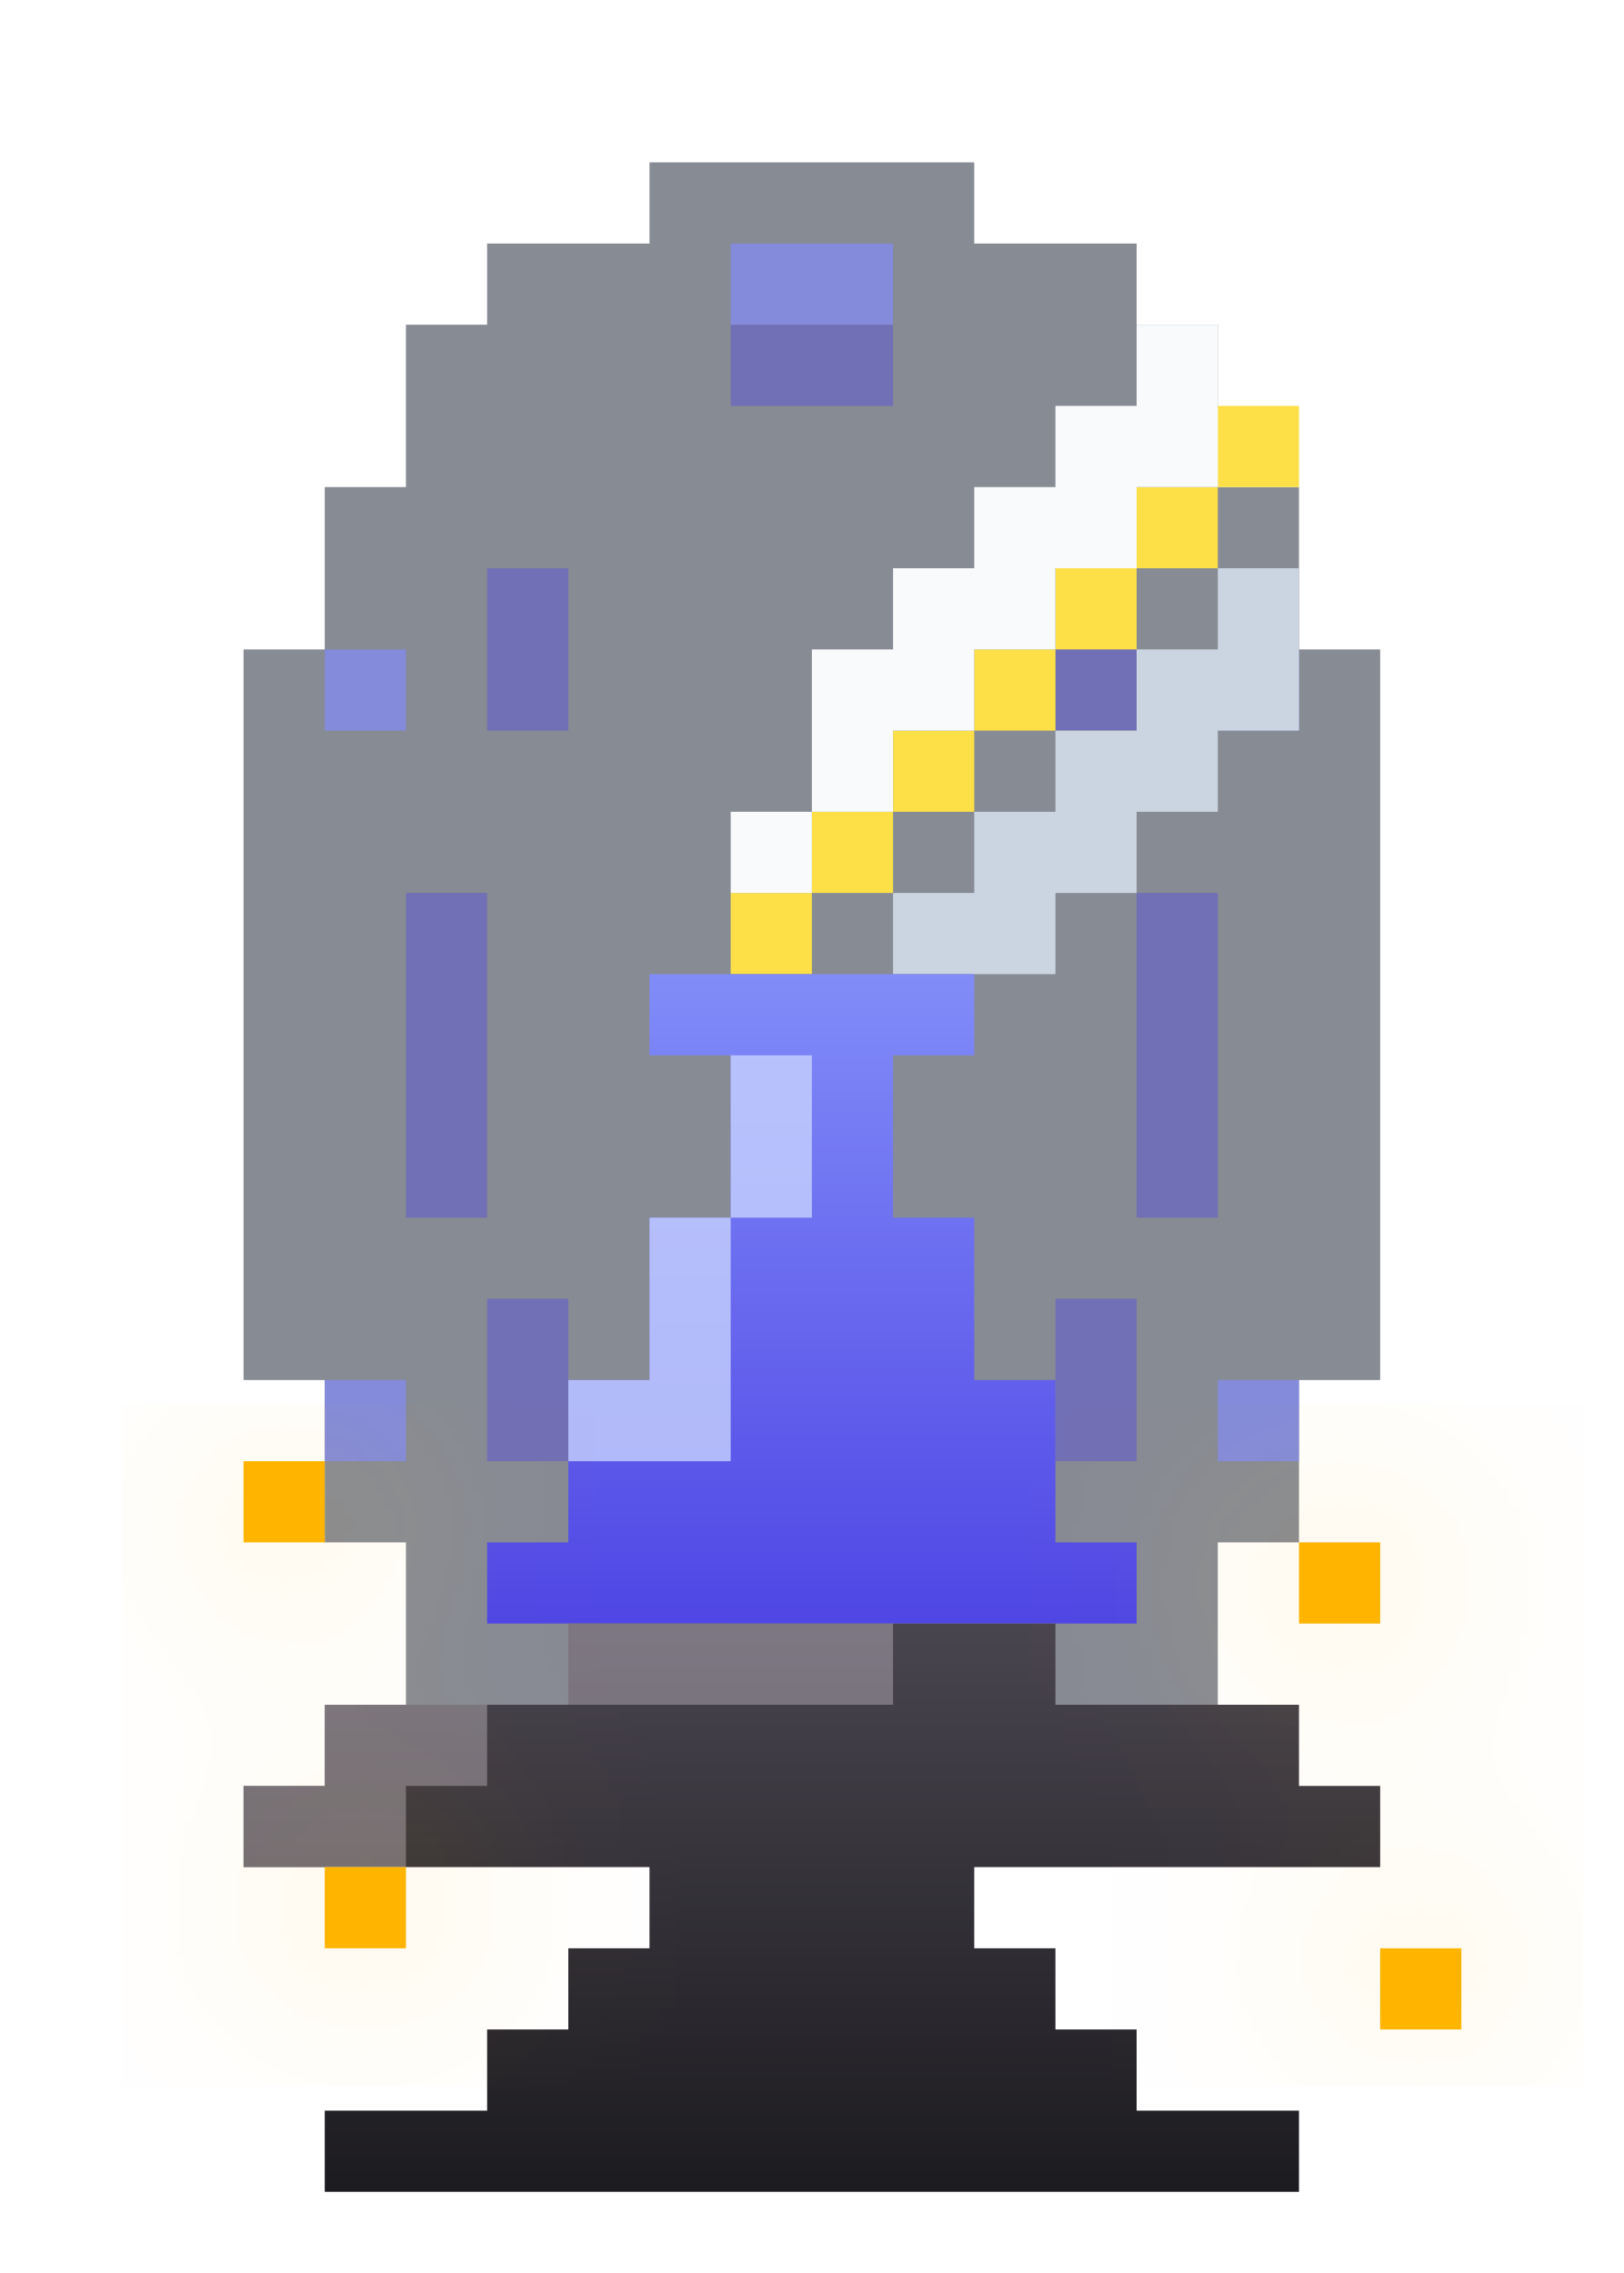
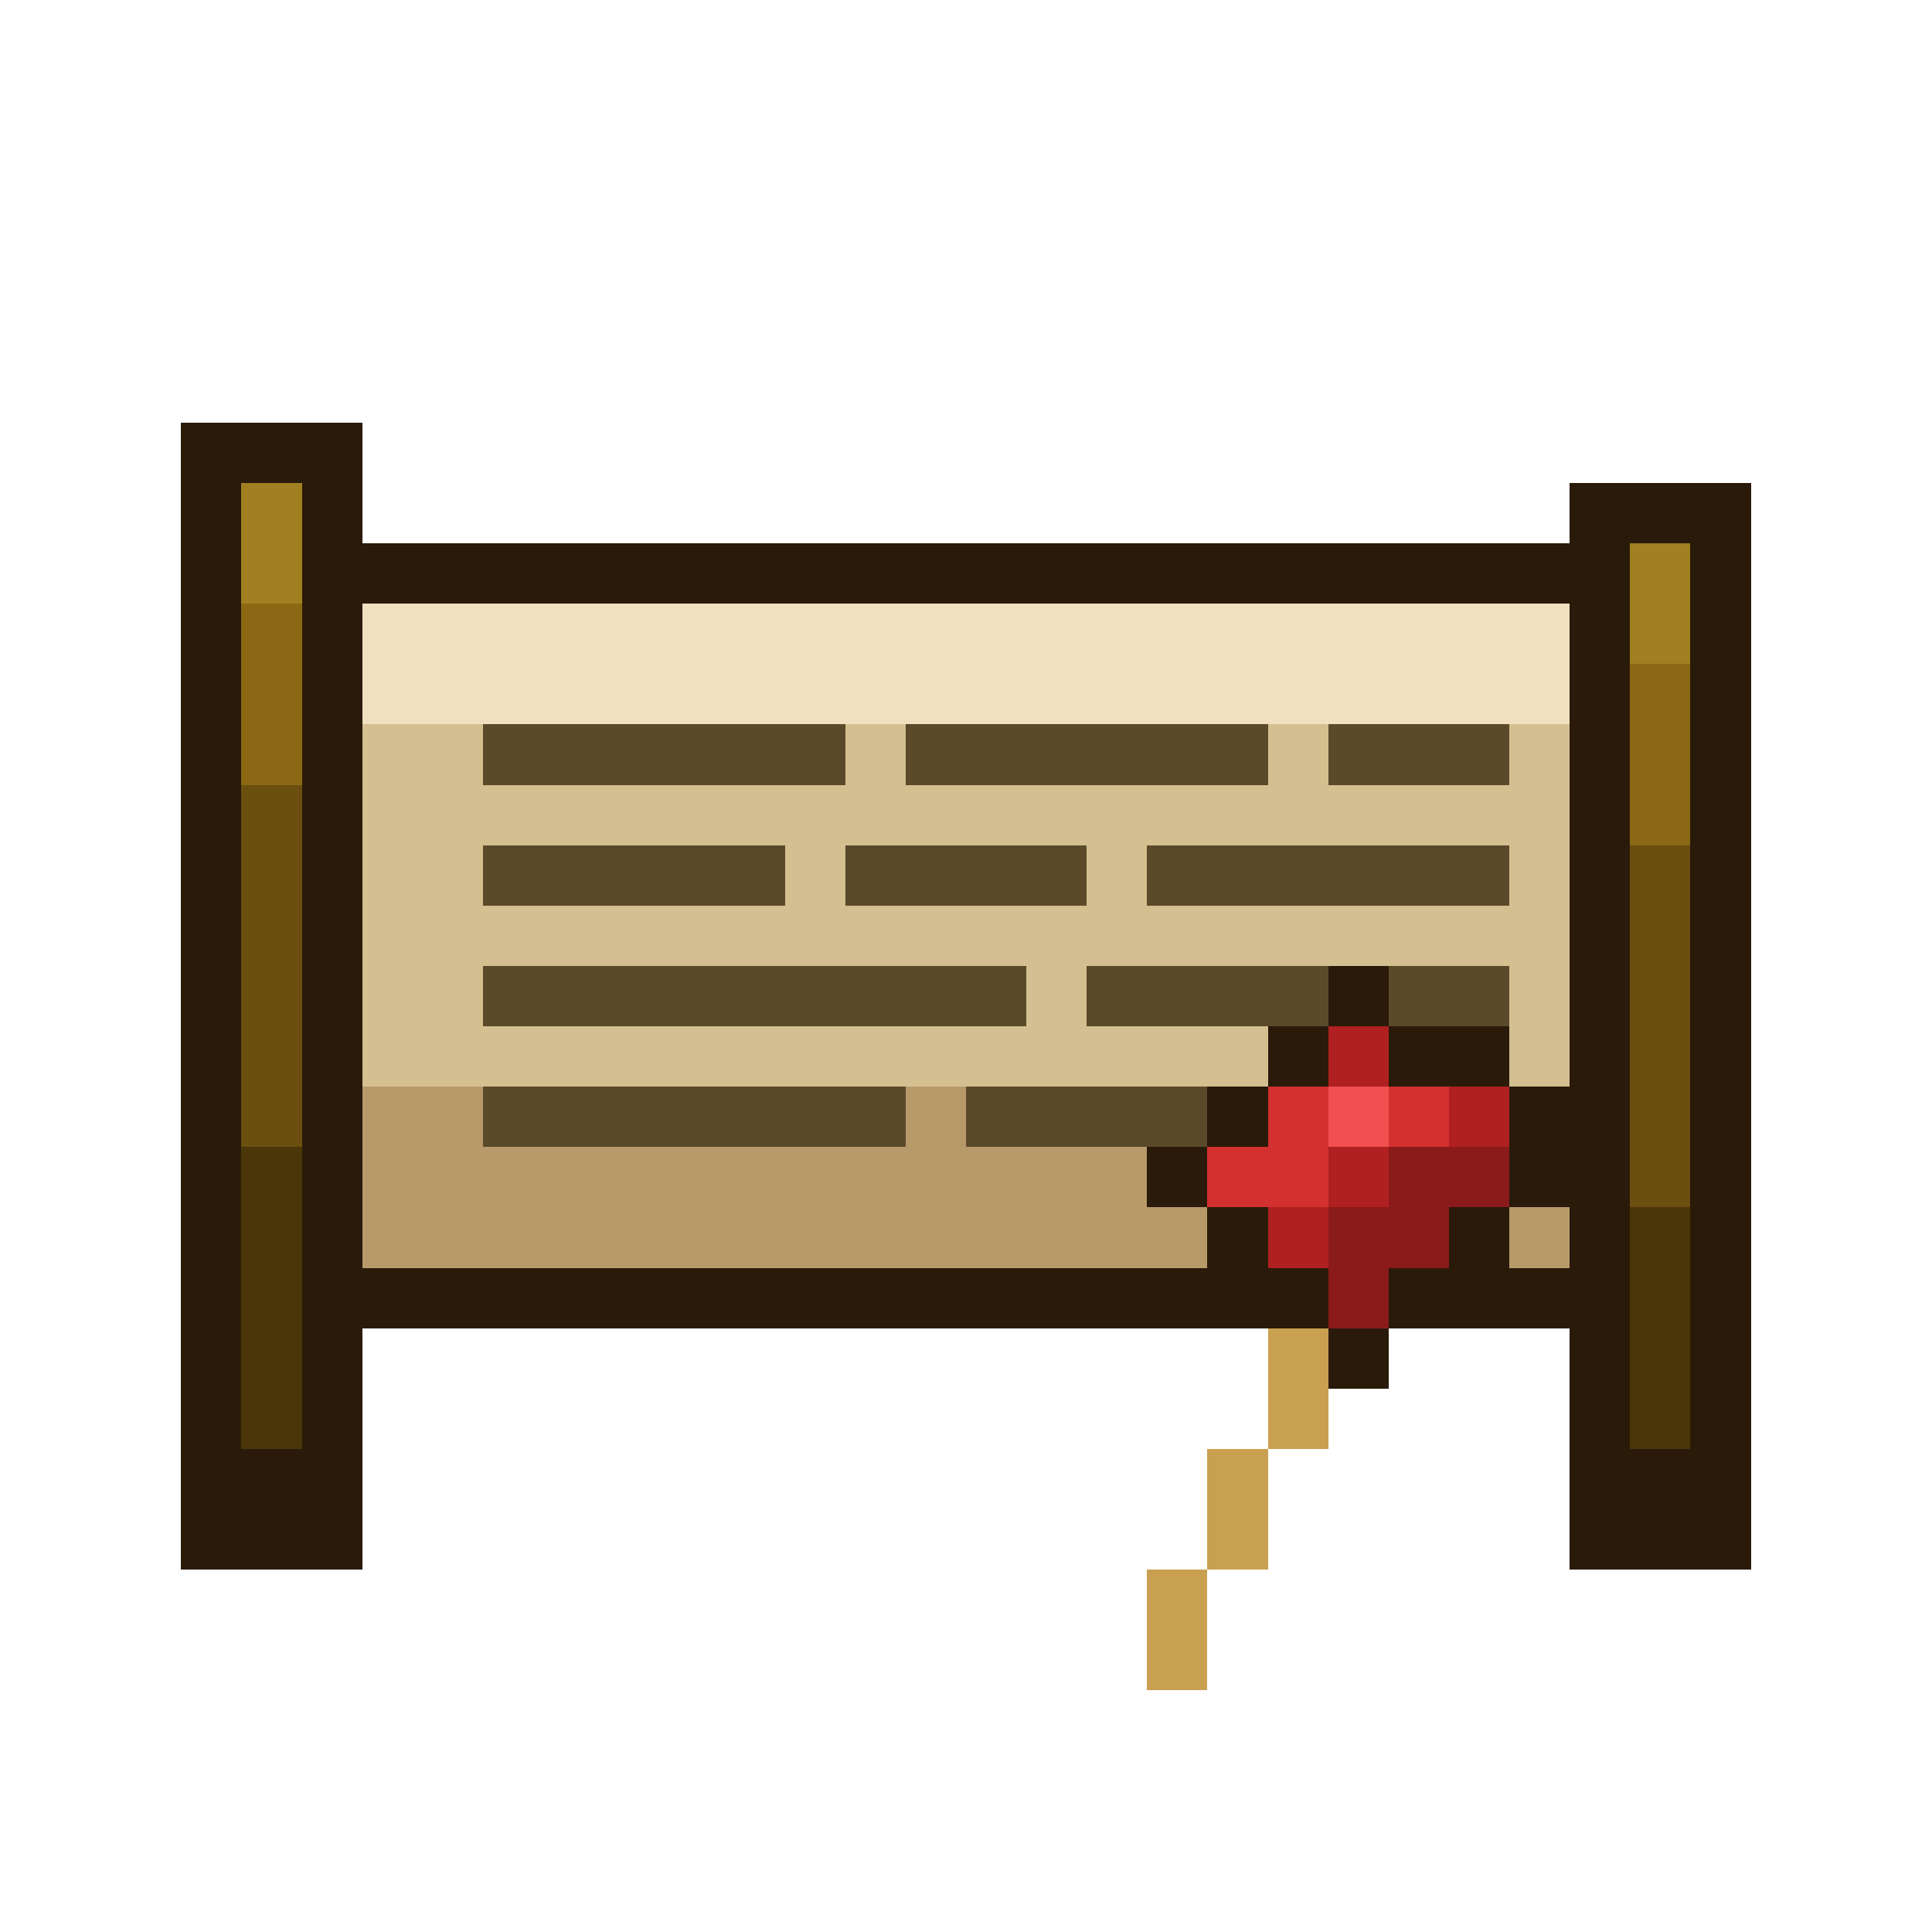
- <svg xmlns="http://www.w3.org/2000/svg" viewBox="0 0 80 112" width="100%" height="100%">
-   <defs>
-     <linearGradient id="inkGrad" x1="0%" y1="0%" x2="0%" y2="100%">
-       <stop offset="0%" stop-color="#818CF8" />
-       <stop offset="100%" stop-color="#4F46E5" />
-     </linearGradient>
-     <linearGradient id="forgeGrad" x1="0%" y1="0%" x2="0%" y2="100%">
-       <stop offset="0%" stop-color="#49454F" />
-       <stop offset="100%" stop-color="#1C1B1F" />
-     </linearGradient>
-     <filter id="pixelGlow">
-       <feDropShadow dx="0" dy="0" stdDeviation="1.5" flood-color="#FFB400" flood-opacity="0.8" />
-     </filter>
-   </defs>
-   <g transform="translate(8, 40) scale(4)">
-     <g id="magic-aura">
-       <path d="         M 6,-8 h4 v1 h-4 z         M 4,-7 h8 v1 h-8 z         M 3,-6 h10 v2 h-10 z         M 2,-4 h12 v2 h-12 z         M 1,-2 h14 v9 h-14 z         M 2,7 h12 v2 h-12 z         M 3,9 h10 v2 h-10 z         M 4,11 h8 v1 h-8 z         M 6,12 h4 v1 h-4 z       " fill="#0F172A" opacity="0.5" />
-       <path d="         M 7,-6 h2 v1 h-2 z         M 4,-3 h1 v2 h-1 z         M 11,-3 h1 v2 h-1 z         M 3,1 h1 v4 h-1 z         M 12,1 h1 v4 h-1 z         M 4,6 h1 v2 h-1 z         M 11,6 h1 v2 h-1 z         M 7,10 h2 v1 h-2 z       " fill="#4F46E5" opacity="0.4" />
-       <path d="         M 7,-7 h2 v1 h-2 z         M 2,-2 h1 v1 h-1 z         M 13,-2 h1 v1 h-1 z         M 2,7 h1 v1 h-1 z         M 13,7 h1 v1 h-1 z         M 7,11 h2 v1 h-2 z       " fill="#818CF8" opacity="0.7" />
-     </g>
-     <path d="M7,1 h1v1h-1z M8,0 h1v1h-1z M9,-1 h1v1h-1z M10,-2 h1v1h-1z M11,-3 h1v1h-1z M12,-4 h1v1h-1z M13,-5 h1v1h-1z" fill="#FDE047" />
-     <path d="M7,0 h1v1h-1z M8,-2 h1v2h-1z M9,-3 h1v2h-1z M10,-4 h1v2h-1z M11,-5 h1v2h-1z M12,-6 h1v2h-1z" fill="#F8FAFC" />
-     <path d="M9,1 h1v1h-1z M10,0 h1v2h-1z M11,-1 h1v2h-1z M12,-2 h1v2h-1z M13,-3 h1v2h-1z" fill="#CBD5E1" />
-     <path d="       M 6,2 h4v1h-4z       M 7,3 h2v1h-2z       M 7,4 h2v1h-2z       M 6,5 h4v1h-4z       M 6,6 h4v1h-4z       M 5,7 h6v1h-6z       M 5,8 h6v1h-6z       M 4,9 h8v1h-8z     " fill="url(#inkGrad)" />
-     <path d="M 5,7 h2v1h-2z M 6,5 h1v2h-1z M 7,3 h1v2h-1z" fill="#C7D2FE" opacity="0.8" />
-     <path d="       M 5,10 h6v1h-6z       M 2,11 h12v1h-12z       M 1,12 h14v1h-14z       M 6,13 h4v1h-4z       M 5,14 h6v1h-6z       M 4,15 h8v1h-8z       M 2,16 h12v1h-12z     " fill="url(#forgeGrad)" />
-     <path d="M 5,10 h4v1h-4z M 2,11 h2v1h-2z M 1,12 h2v1h-2z" fill="#CAC4D0" opacity="0.4" />
-     <path d="M 1,8 h1v1h-1z M 14,9 h1v1h-1z M 2,13 h1v1h-1z M 15,14 h1v1h-1z" fill="#FFB400" filter="url(#pixelGlow)" />
-   </g>
+ <svg xmlns="http://www.w3.org/2000/svg" viewBox="0 0 32 32" width="100%" height="100%" shape-rendering="crispEdges">
+   <rect x="3" y="7" width="3" height="1" fill="#2a1a0a" />
+   <rect x="3" y="8" width="1" height="1" fill="#2a1a0a" />
+   <rect x="5" y="8" width="1" height="1" fill="#2a1a0a" />
+   <rect x="4" y="8" width="1" height="2" fill="#a08020" />
+   <rect x="4" y="10" width="1" height="3" fill="#8b6914" />
+   <rect x="4" y="13" width="1" height="6" fill="#6b4f10" />
+   <rect x="4" y="19" width="1" height="5" fill="#4a3608" />
+   <rect x="4" y="24" width="1" height="1" fill="#2a1a0a" />
+   <rect x="3" y="9" width="1" height="16" fill="#2a1a0a" />
+   <rect x="5" y="9" width="1" height="16" fill="#2a1a0a" />
+   <rect x="3" y="25" width="3" height="1" fill="#2a1a0a" />
+   <rect x="26" y="8" width="3" height="1" fill="#2a1a0a" />
+   <rect x="26" y="9" width="1" height="1" fill="#2a1a0a" />
+   <rect x="28" y="9" width="1" height="1" fill="#2a1a0a" />
+   <rect x="27" y="9" width="1" height="2" fill="#a08020" />
+   <rect x="27" y="11" width="1" height="3" fill="#8b6914" />
+   <rect x="27" y="14" width="1" height="6" fill="#6b4f10" />
+   <rect x="27" y="20" width="1" height="4" fill="#4a3608" />
+   <rect x="27" y="24" width="1" height="1" fill="#2a1a0a" />
+   <rect x="26" y="10" width="1" height="15" fill="#2a1a0a" />
+   <rect x="28" y="10" width="1" height="15" fill="#2a1a0a" />
+   <rect x="26" y="25" width="3" height="1" fill="#2a1a0a" />
+   <rect x="6" y="9" width="20" height="1" fill="#2a1a0a" />
+   <rect x="6" y="21" width="20" height="1" fill="#2a1a0a" />
+   <rect x="6" y="10" width="20" height="2" fill="#f0e0c0" />
+   <rect x="6" y="12" width="20" height="6" fill="#d4bf90" />
+   <rect x="6" y="18" width="20" height="3" fill="#b89a6a" />
+   <rect x="8" y="12" width="6" height="1" fill="#5a4a2a" />
+   <rect x="15" y="12" width="6" height="1" fill="#5a4a2a" />
+   <rect x="22" y="12" width="3" height="1" fill="#5a4a2a" />
+   <rect x="8" y="14" width="5" height="1" fill="#5a4a2a" />
+   <rect x="14" y="14" width="4" height="1" fill="#5a4a2a" />
+   <rect x="19" y="14" width="6" height="1" fill="#5a4a2a" />
+   <rect x="8" y="16" width="9" height="1" fill="#5a4a2a" />
+   <rect x="18" y="16" width="4" height="1" fill="#5a4a2a" />
+   <rect x="23" y="16" width="2" height="1" fill="#5a4a2a" />
+   <rect x="8" y="18" width="7" height="1" fill="#5a4a2a" />
+   <rect x="16" y="18" width="4" height="1" fill="#5a4a2a" />
+   <rect x="22" y="16" width="1" height="1" fill="#2a1a0a" />
+   <rect x="21" y="17" width="1" height="1" fill="#2a1a0a" />
+   <rect x="23" y="17" width="1" height="1" fill="#2a1a0a" />
+   <rect x="24" y="17" width="1" height="1" fill="#2a1a0a" />
+   <rect x="20" y="18" width="1" height="1" fill="#2a1a0a" />
+   <rect x="25" y="18" width="1" height="1" fill="#2a1a0a" />
+   <rect x="19" y="19" width="1" height="1" fill="#2a1a0a" />
+   <rect x="25" y="19" width="1" height="1" fill="#2a1a0a" />
+   <rect x="20" y="20" width="1" height="1" fill="#2a1a0a" />
+   <rect x="24" y="20" width="1" height="1" fill="#2a1a0a" />
+   <rect x="21" y="21" width="1" height="1" fill="#2a1a0a" />
+   <rect x="23" y="21" width="1" height="1" fill="#2a1a0a" />
+   <rect x="22" y="22" width="1" height="1" fill="#2a1a0a" />
+   <rect x="22" y="17" width="1" height="1" fill="#b02020" />
+   <rect x="21" y="18" width="1" height="1" fill="#d43030" />
+   <rect x="22" y="18" width="1" height="1" fill="#f05050" />
+   <rect x="23" y="18" width="1" height="1" fill="#d43030" />
+   <rect x="24" y="18" width="1" height="1" fill="#b02020" />
+   <rect x="20" y="19" width="1" height="1" fill="#d43030" />
+   <rect x="21" y="19" width="1" height="1" fill="#d43030" />
+   <rect x="22" y="19" width="1" height="1" fill="#b02020" />
+   <rect x="23" y="19" width="1" height="1" fill="#8b1a1a" />
+   <rect x="24" y="19" width="1" height="1" fill="#8b1a1a" />
+   <rect x="21" y="20" width="1" height="1" fill="#b02020" />
+   <rect x="22" y="20" width="1" height="1" fill="#8b1a1a" />
+   <rect x="23" y="20" width="1" height="1" fill="#8b1a1a" />
+   <rect x="22" y="21" width="1" height="1" fill="#8b1a1a" />
+   <rect x="21" y="22" width="1" height="1" fill="#c9a050" />
+   <rect x="21" y="23" width="1" height="1" fill="#c9a050" />
+   <rect x="20" y="24" width="1" height="1" fill="#c9a050" />
+   <rect x="20" y="25" width="1" height="1" fill="#c9a050" />
+   <rect x="19" y="26" width="1" height="1" fill="#c9a050" />
+   <rect x="19" y="27" width="1" height="1" fill="#c9a050" />
</svg>
